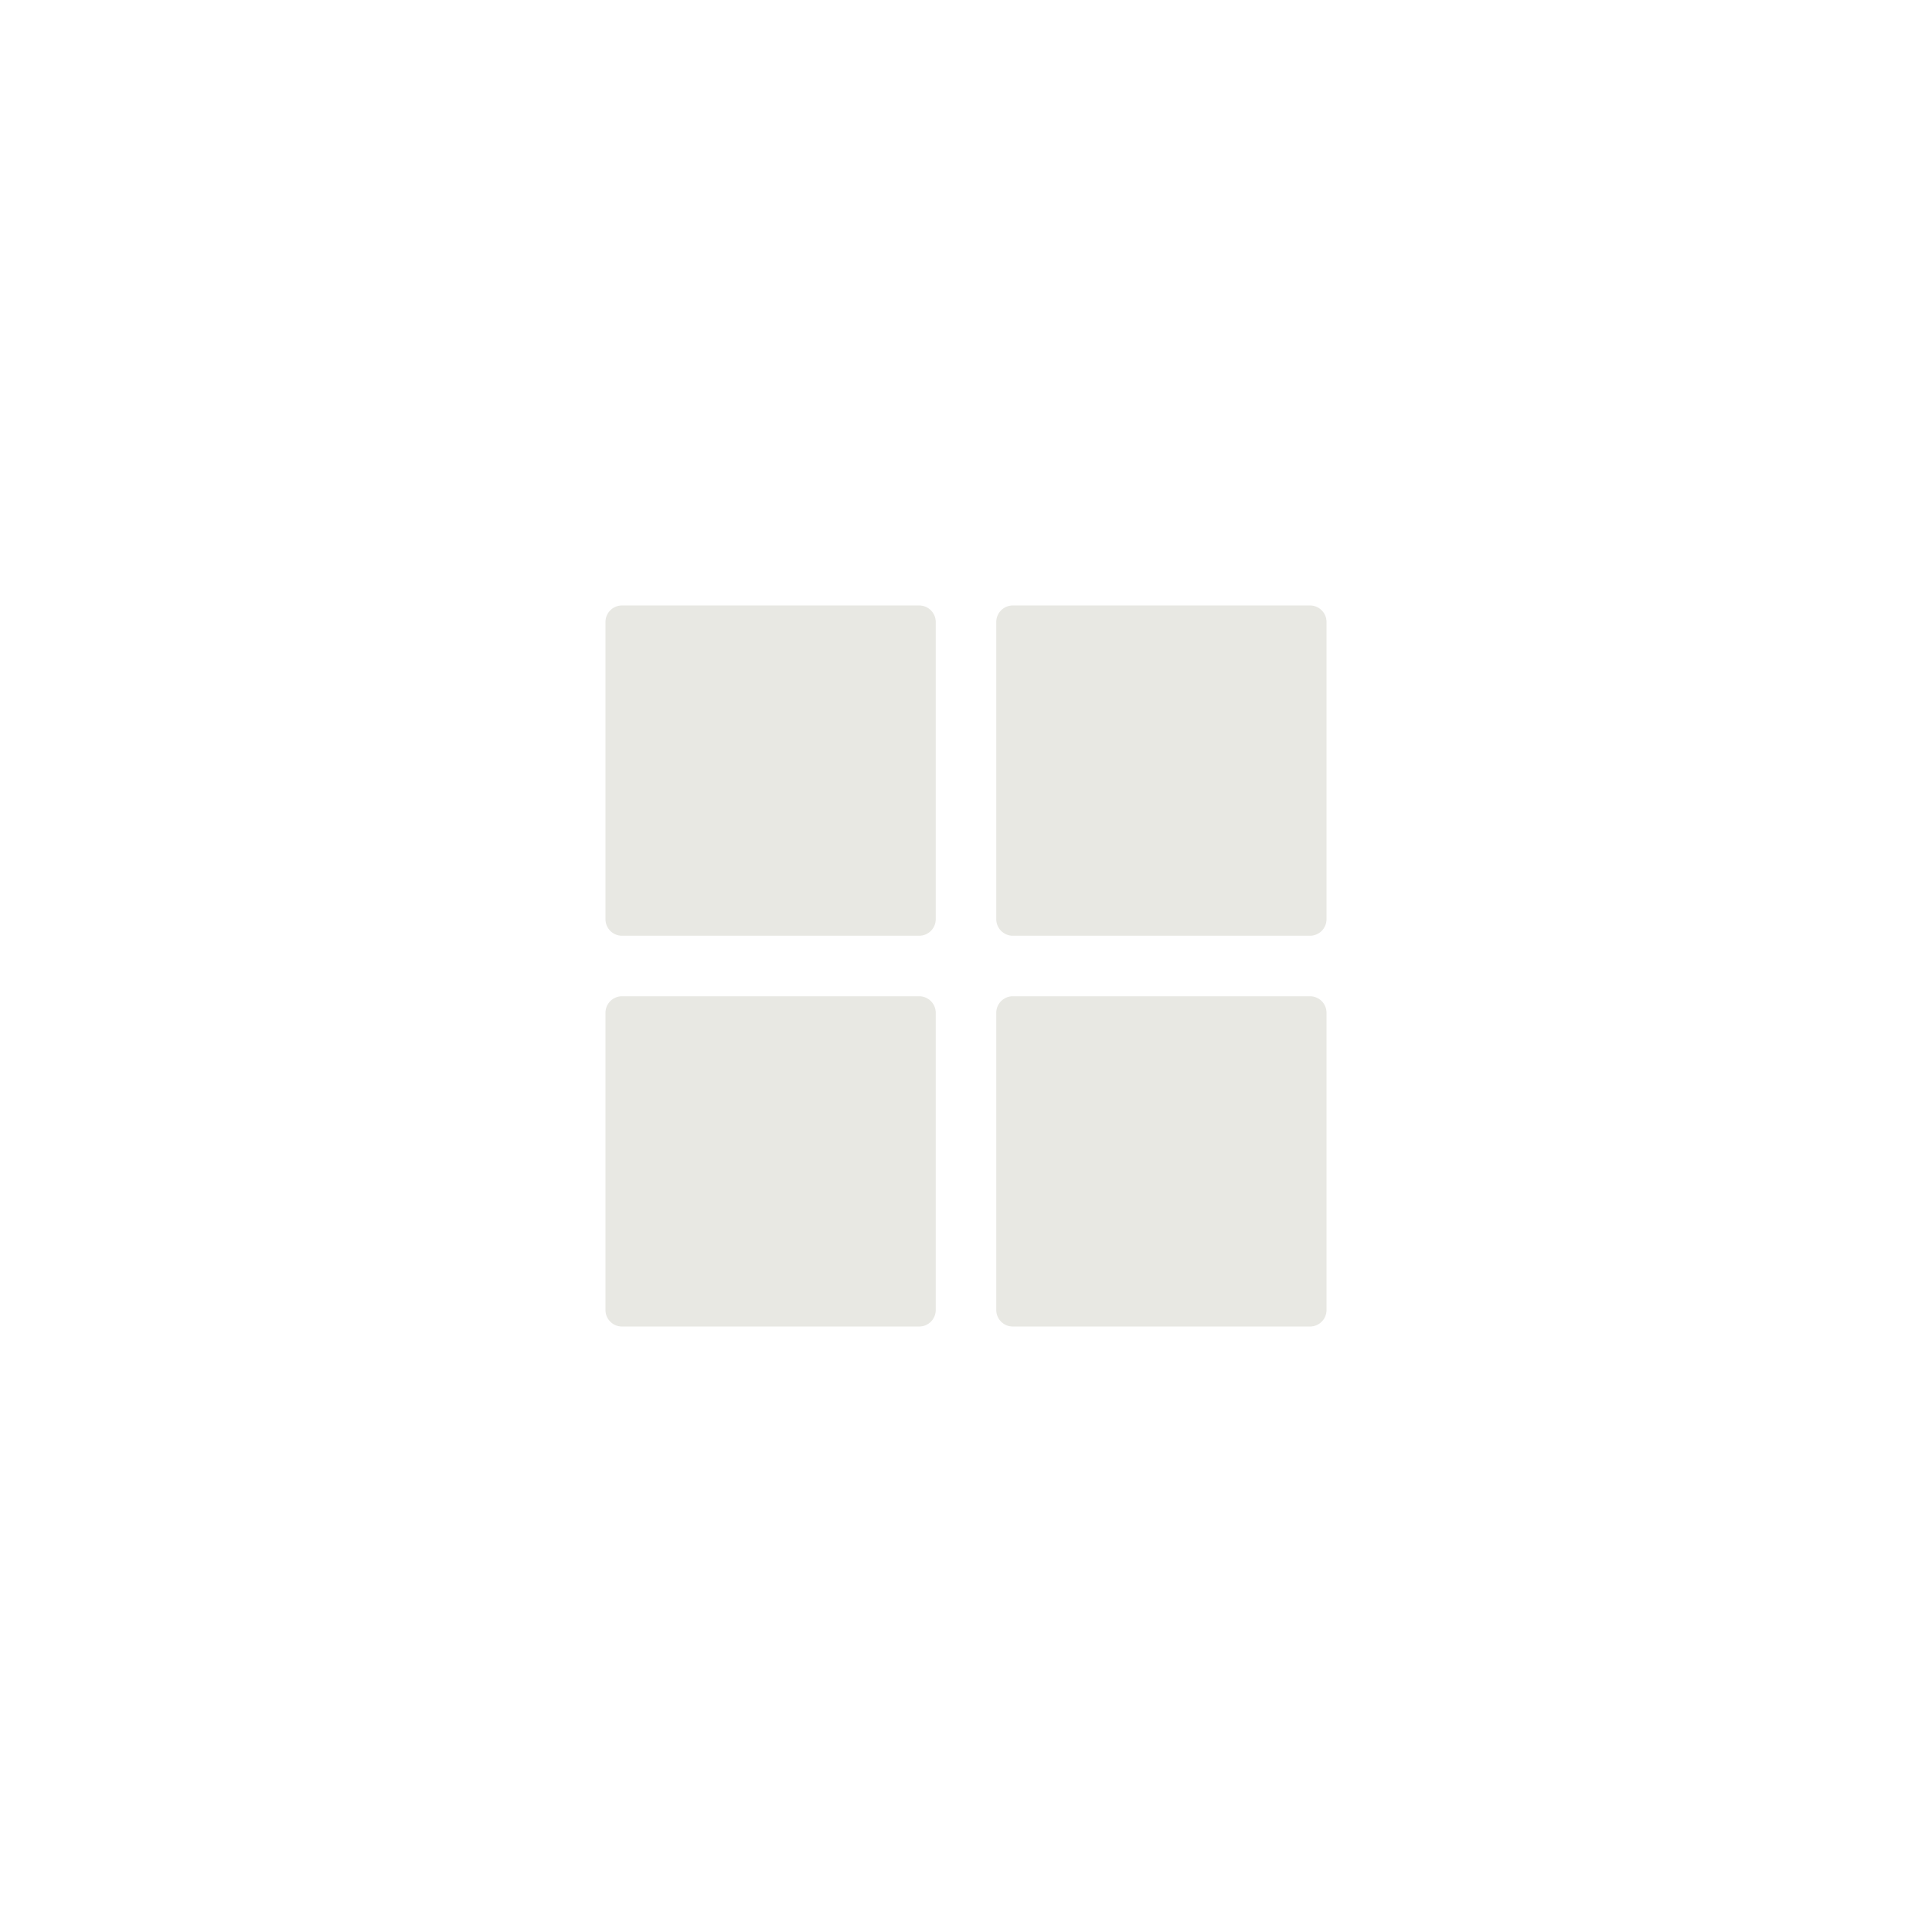
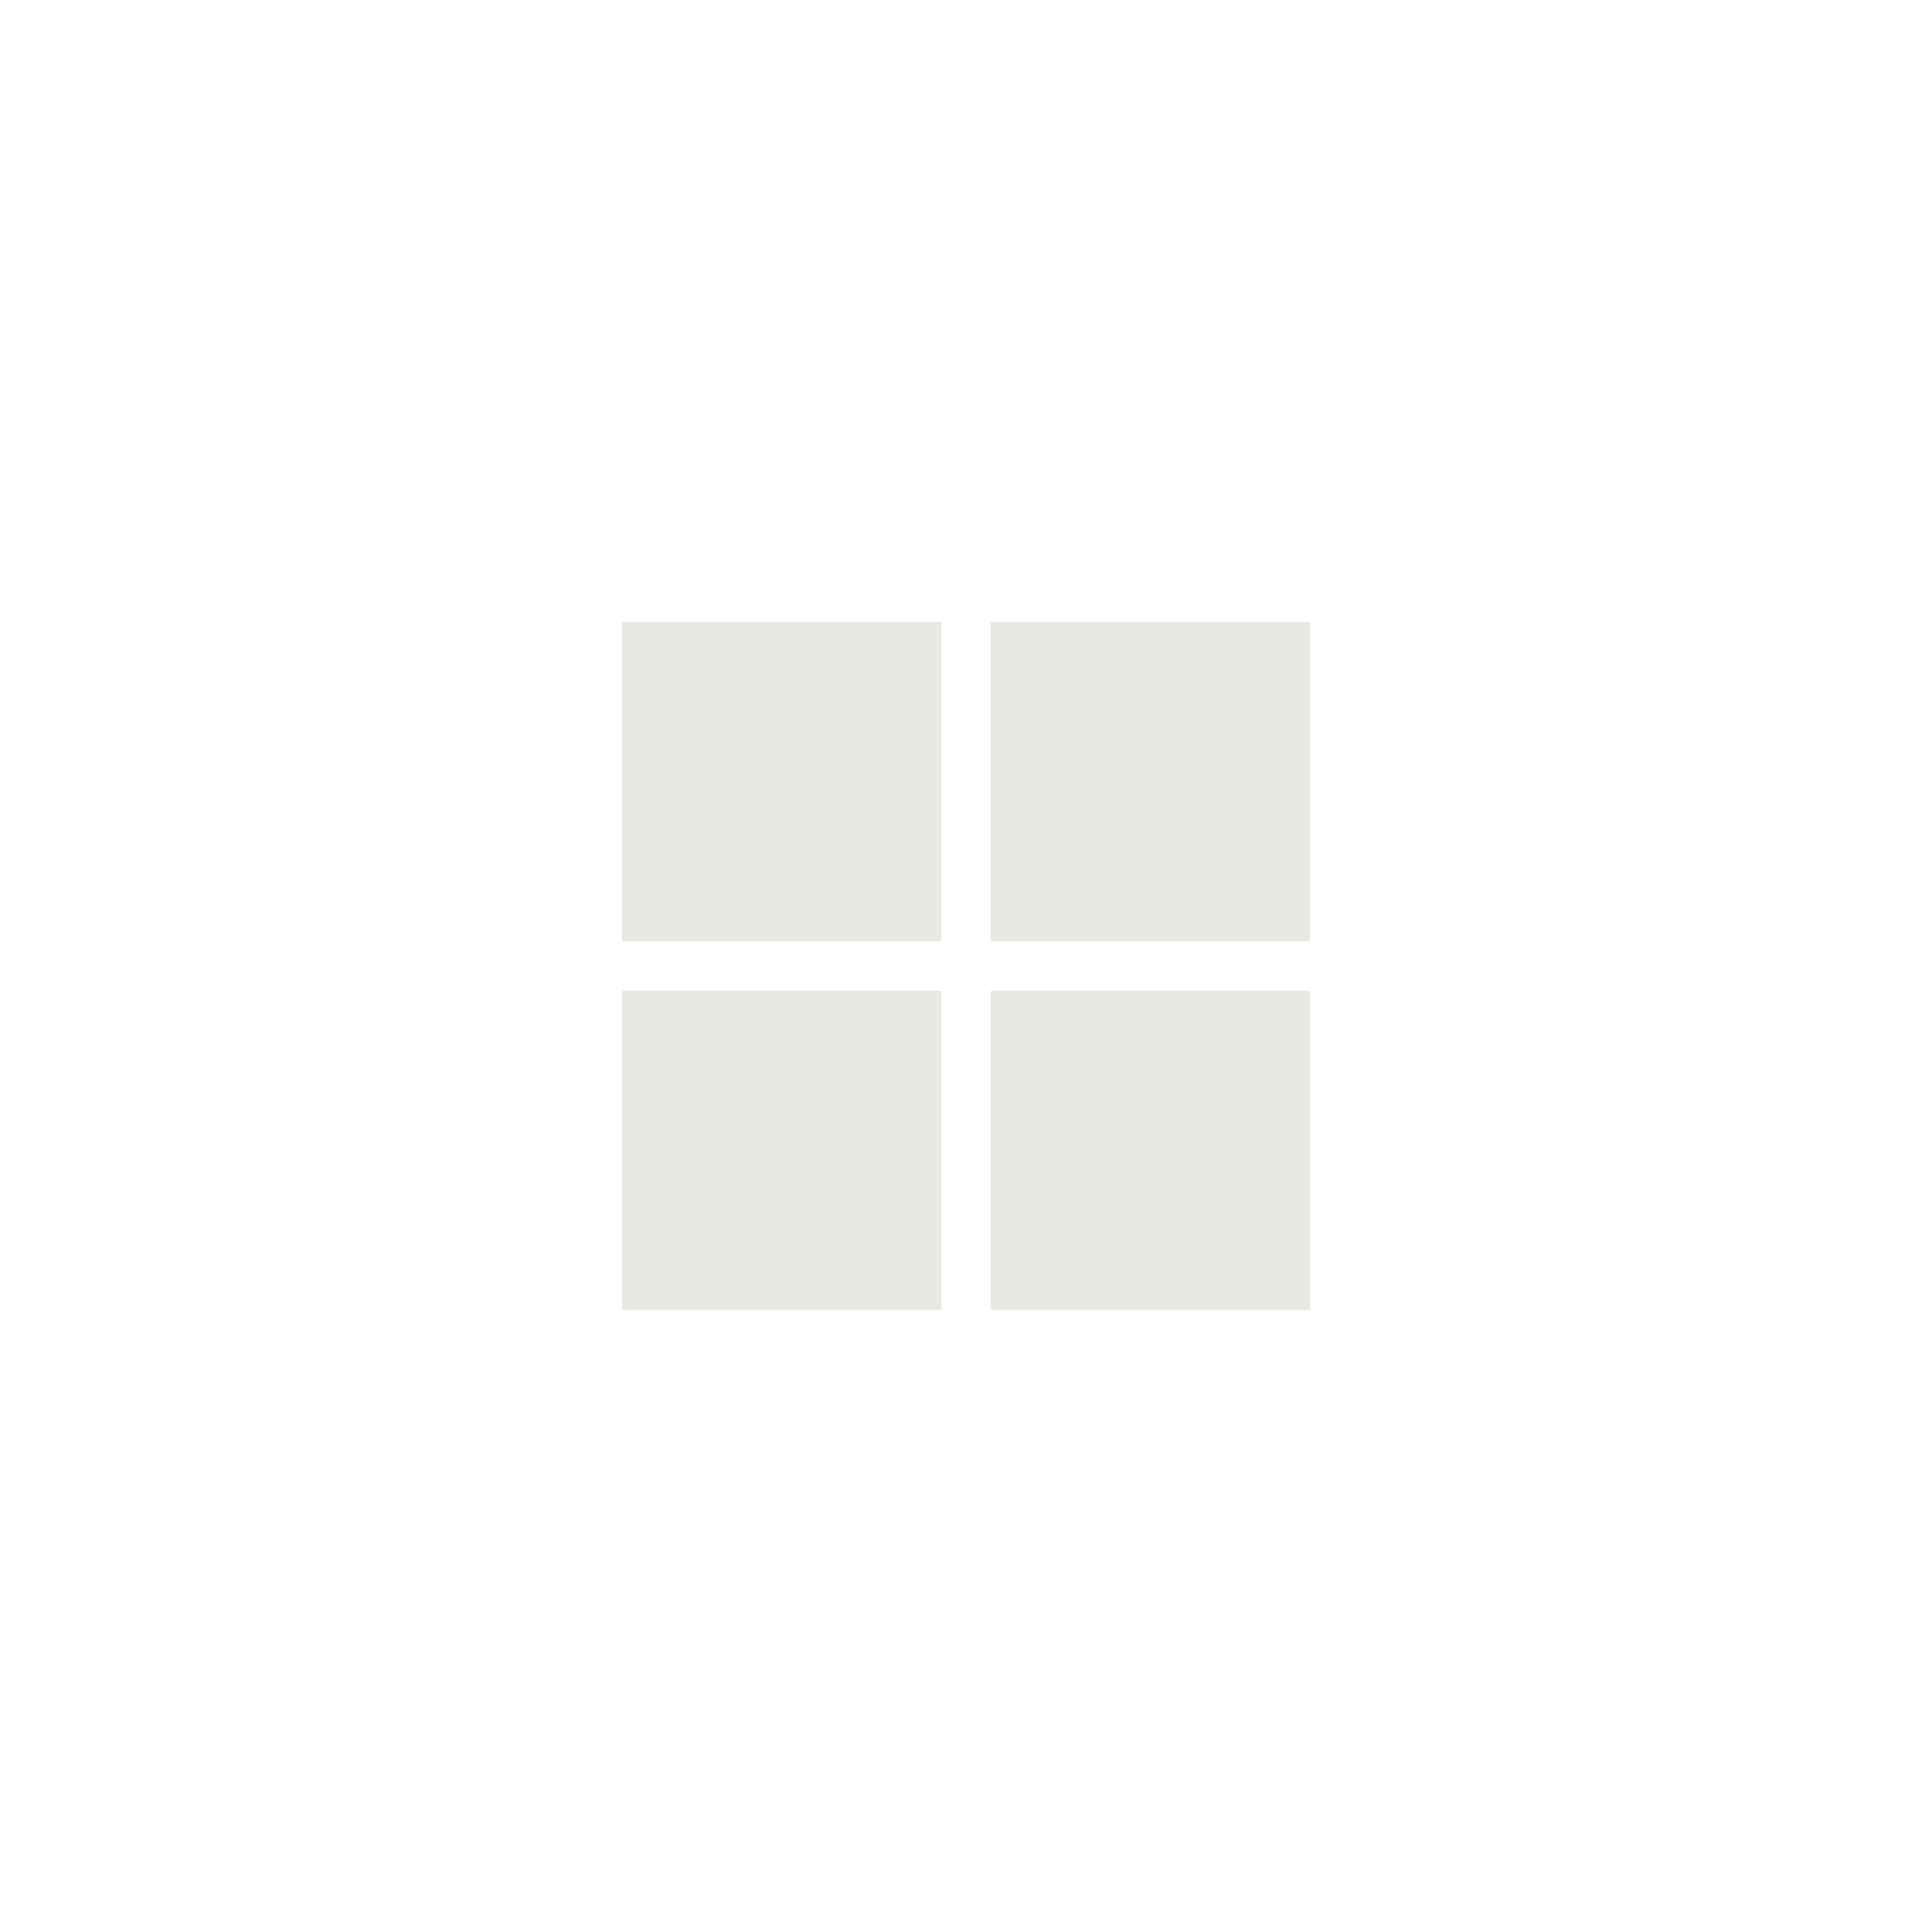
<svg xmlns="http://www.w3.org/2000/svg" width="351" height="351" viewBox="0 0 351 351" fill="none">
  <g fill="#E8E8E3">
-     <rect x="110" y="110" width="60" height="60" rx="3" />
-     <rect x="181" y="110" width="60" height="60" rx="3" />
-     <rect x="110" y="181" width="60" height="60" rx="3" />
-     <rect x="181" y="181" width="60" height="60" rx="3" />
+     <rect x="113" y="113" width="58" height="58" />
+     <rect x="180" y="113" width="58" height="58" />
+     <rect x="113" y="180" width="58" height="58" />
+     <rect x="180" y="180" width="58" height="58" />
  </g>
</svg>
